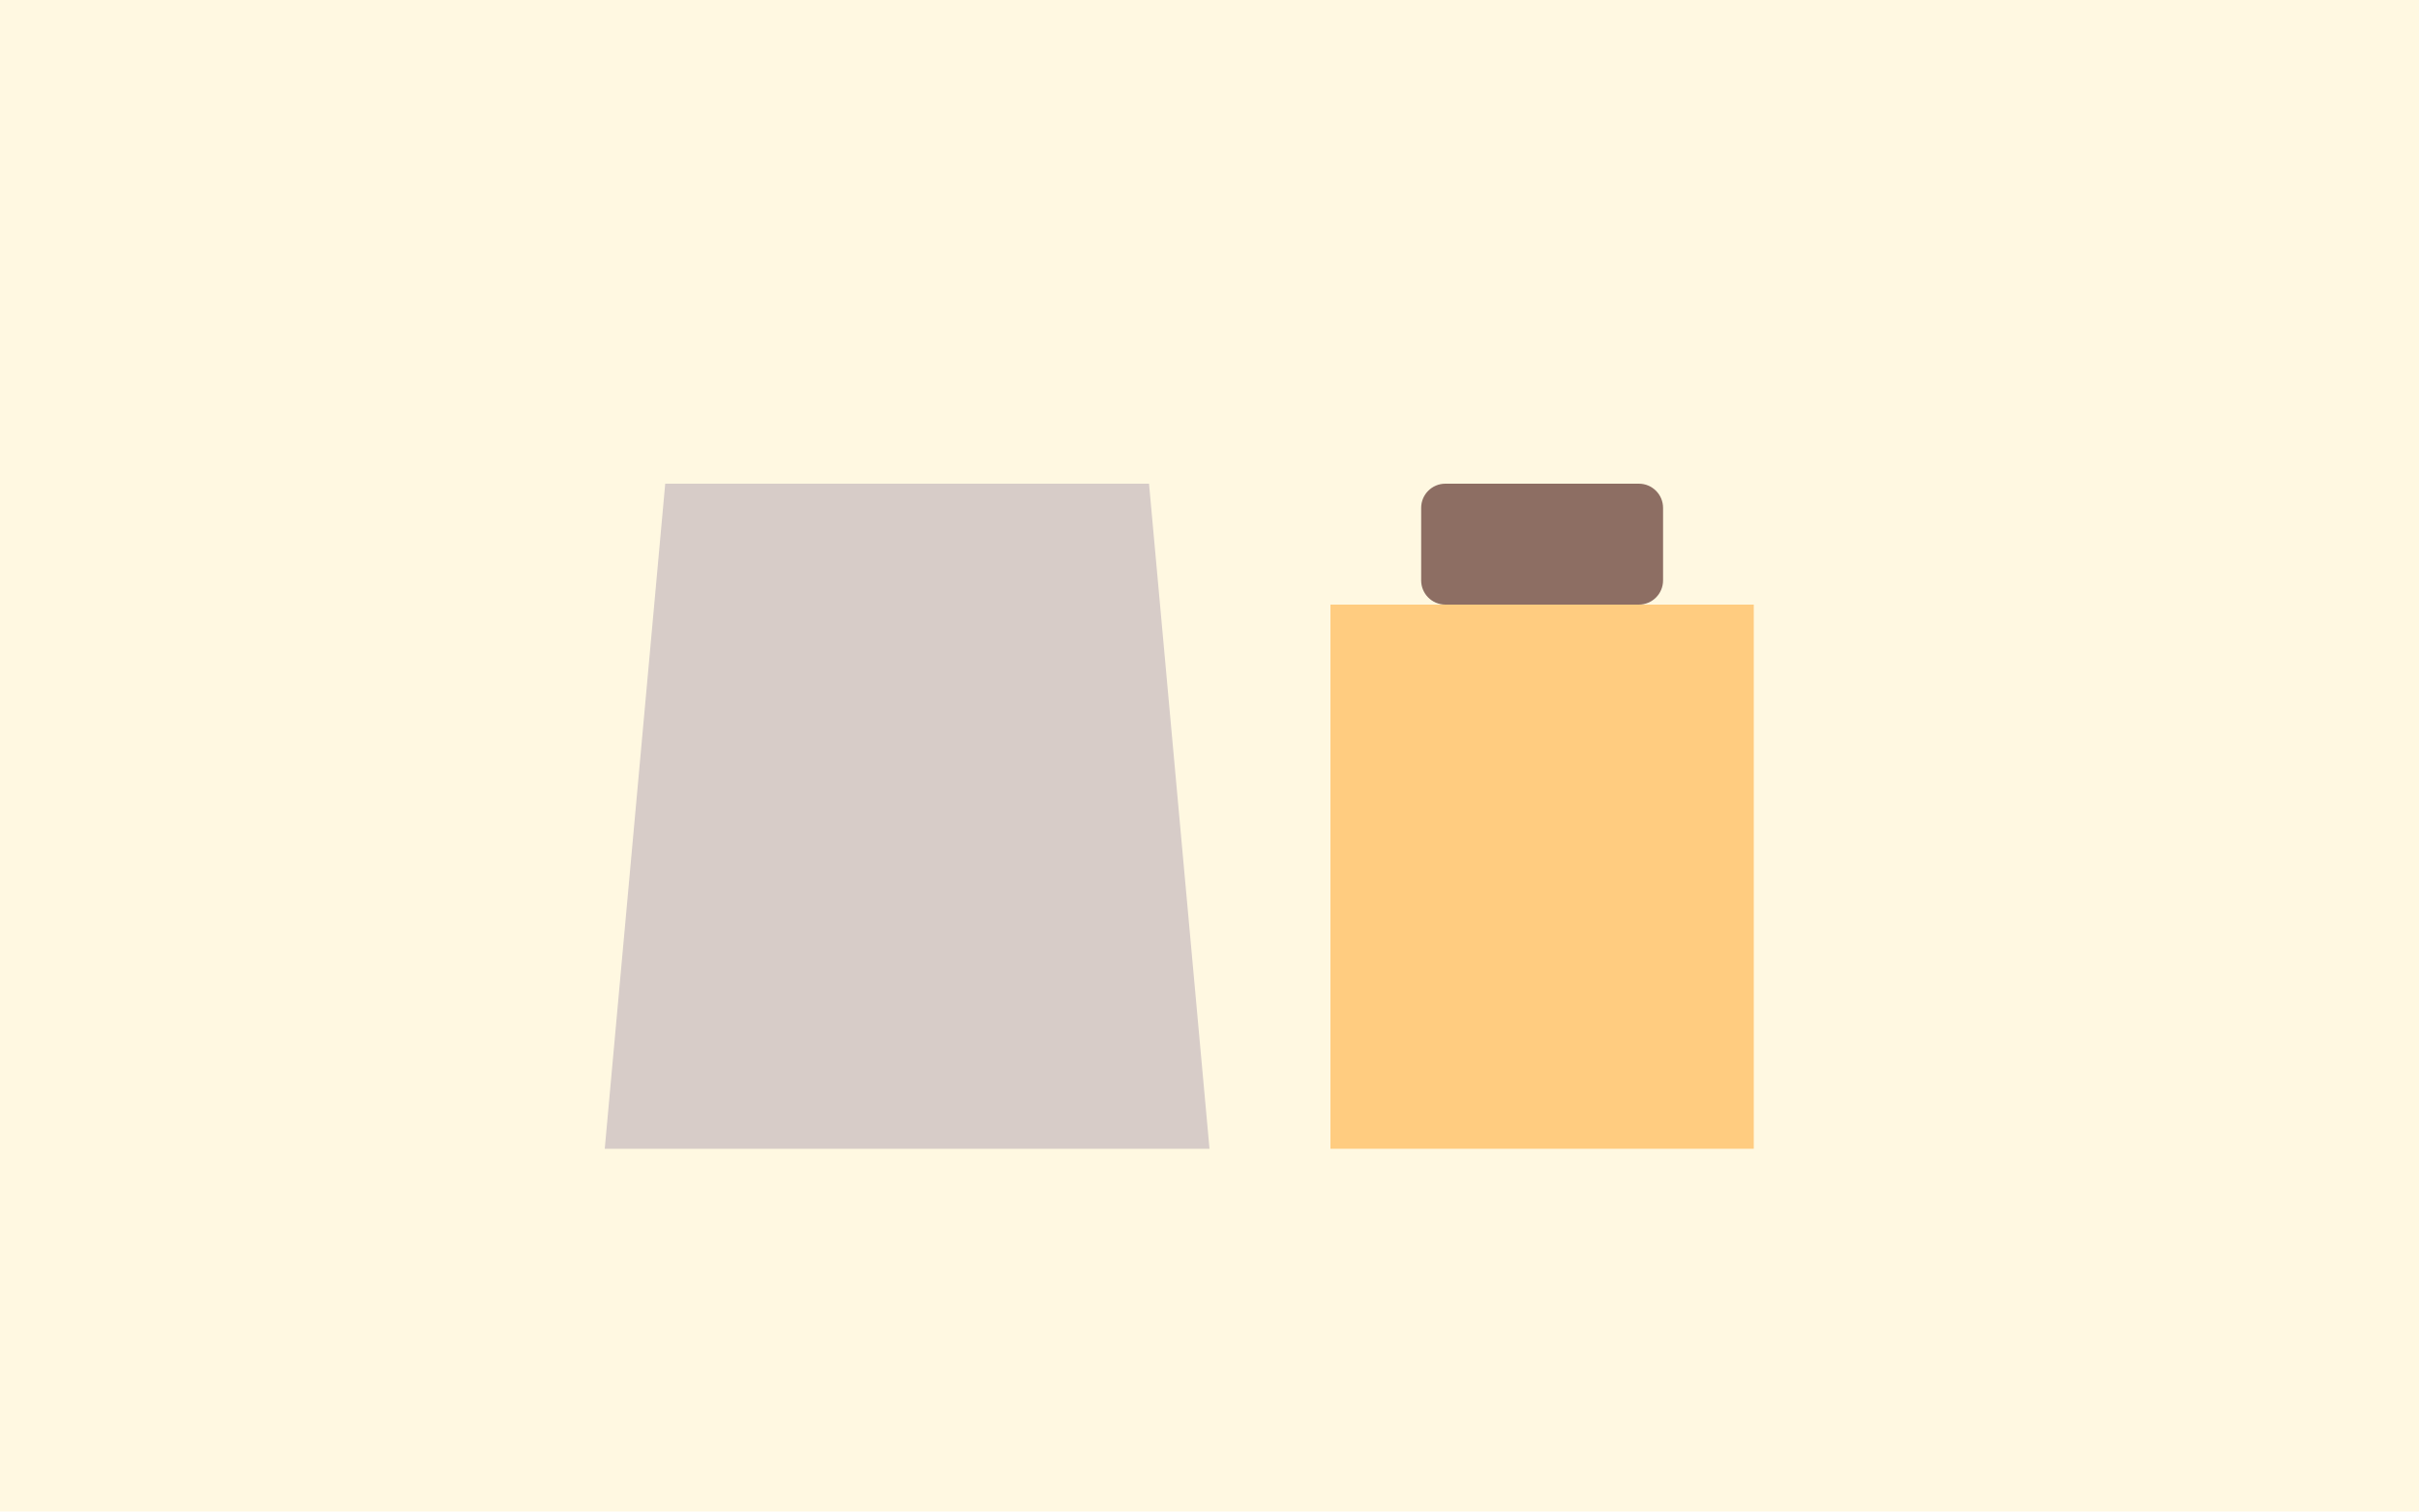
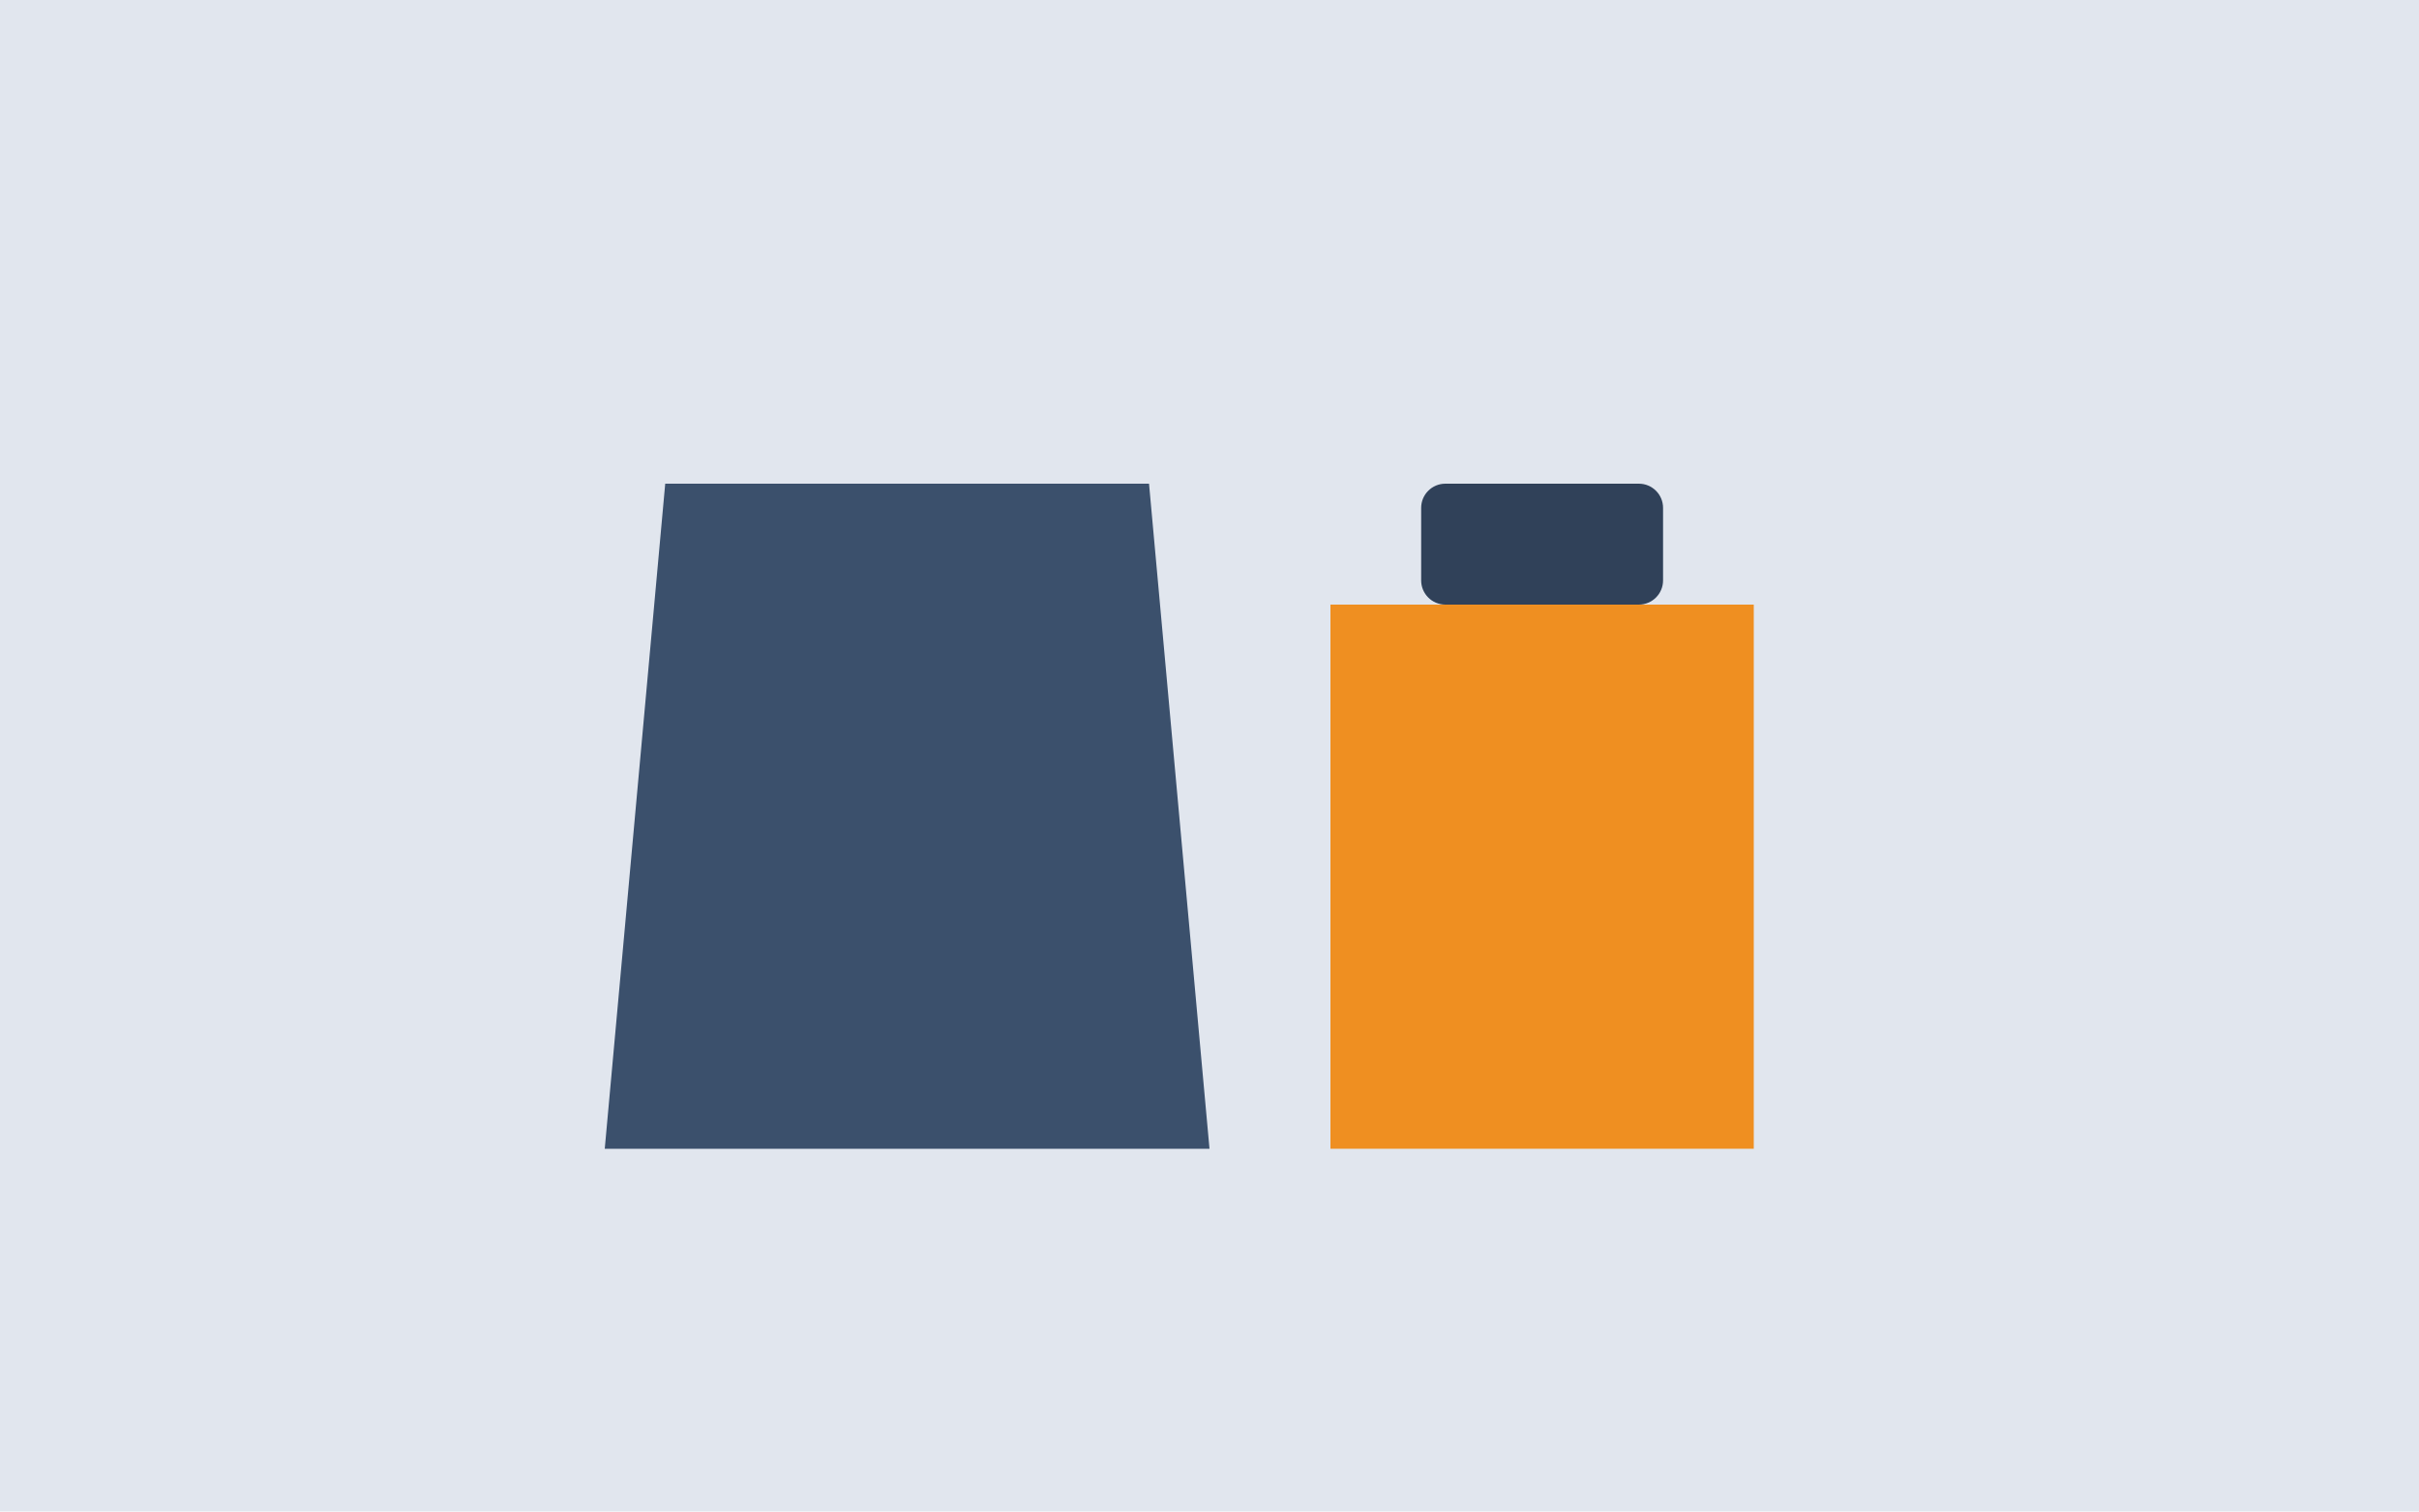
<svg xmlns="http://www.w3.org/2000/svg" viewBox="0 0 400 250" width="400" height="250">
-   <rect width="400" height="250" fill="#fff8e1" />
-   <path d="M110 80h80l10 110h-100z" fill="#d7ccc8" />
-   <path d="M220 100h70v90h-70z" fill="#ffcc80" />
-   <rect x="235" y="80" width="40" height="20" rx="4" fill="#8d6e63" />
+   <rect width="400" height="250" fill="#E1E6EE" />
+   <path d="M110 80h80l10 110h-100z" fill="#3B506C" />
+   <path d="M220 100h70v90h-70z" fill="#EF8F21" />
+   <rect x="235" y="80" width="40" height="20" rx="4" fill="#304159" />
</svg>
